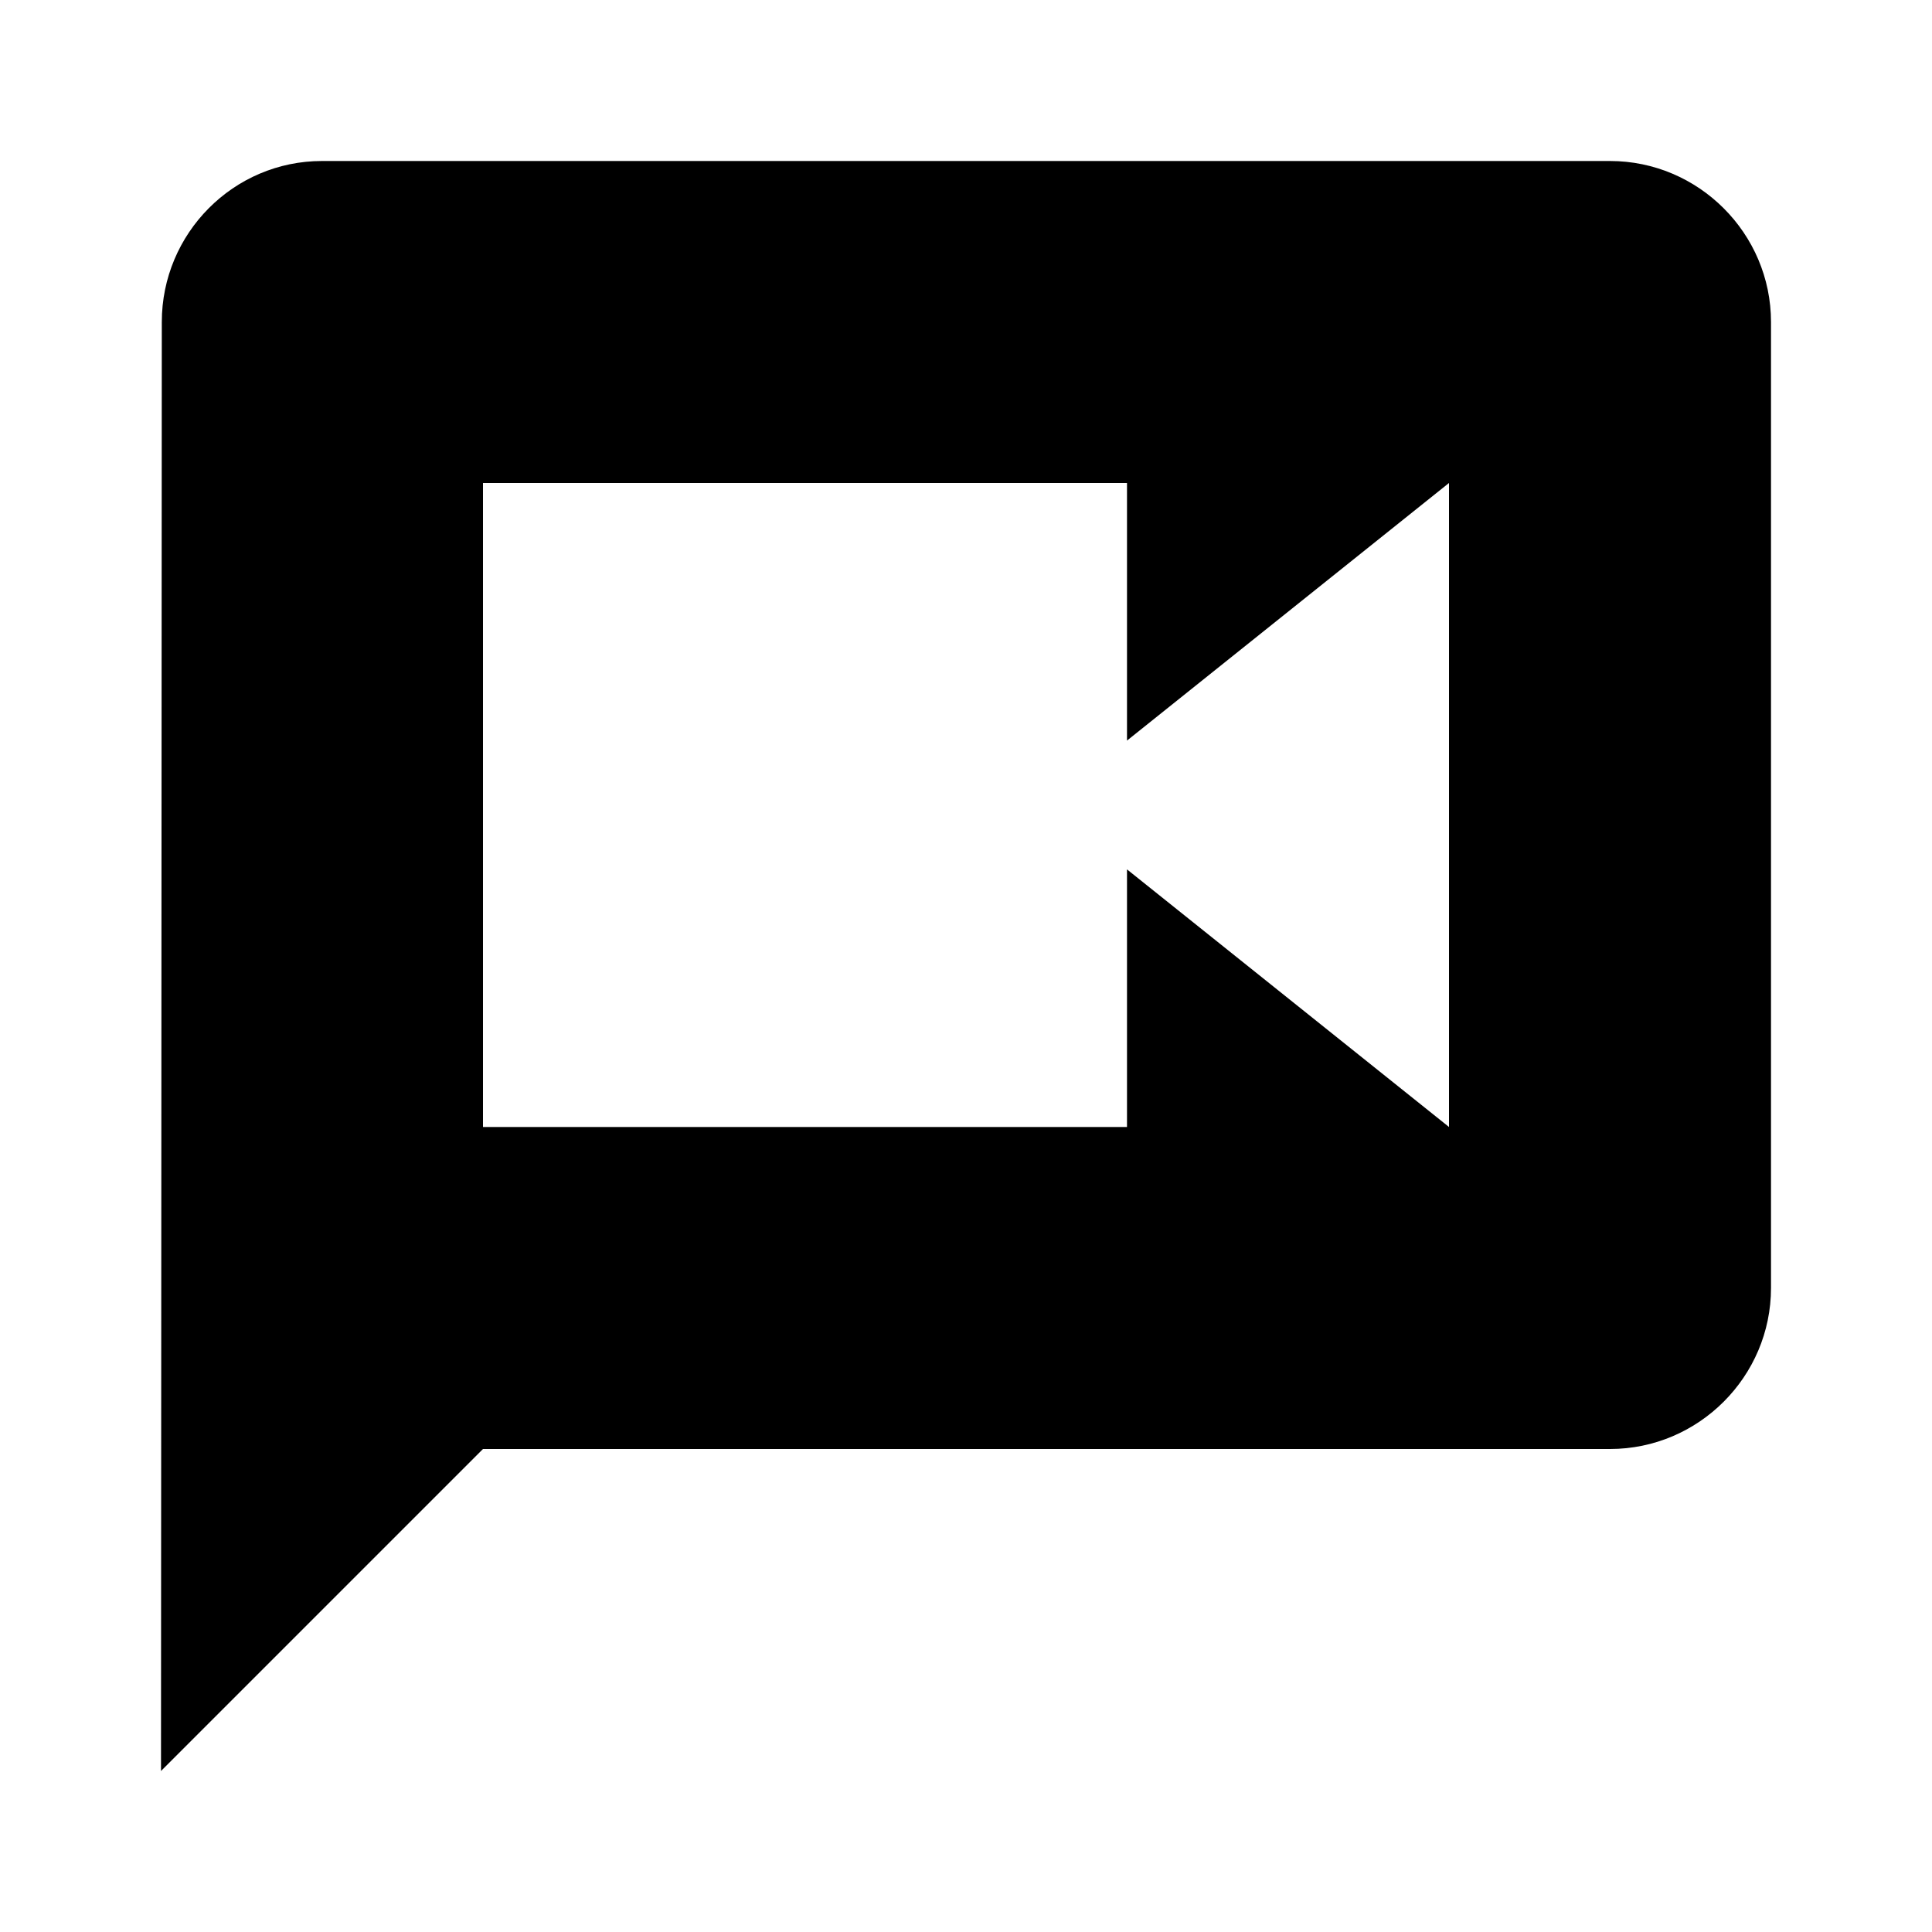
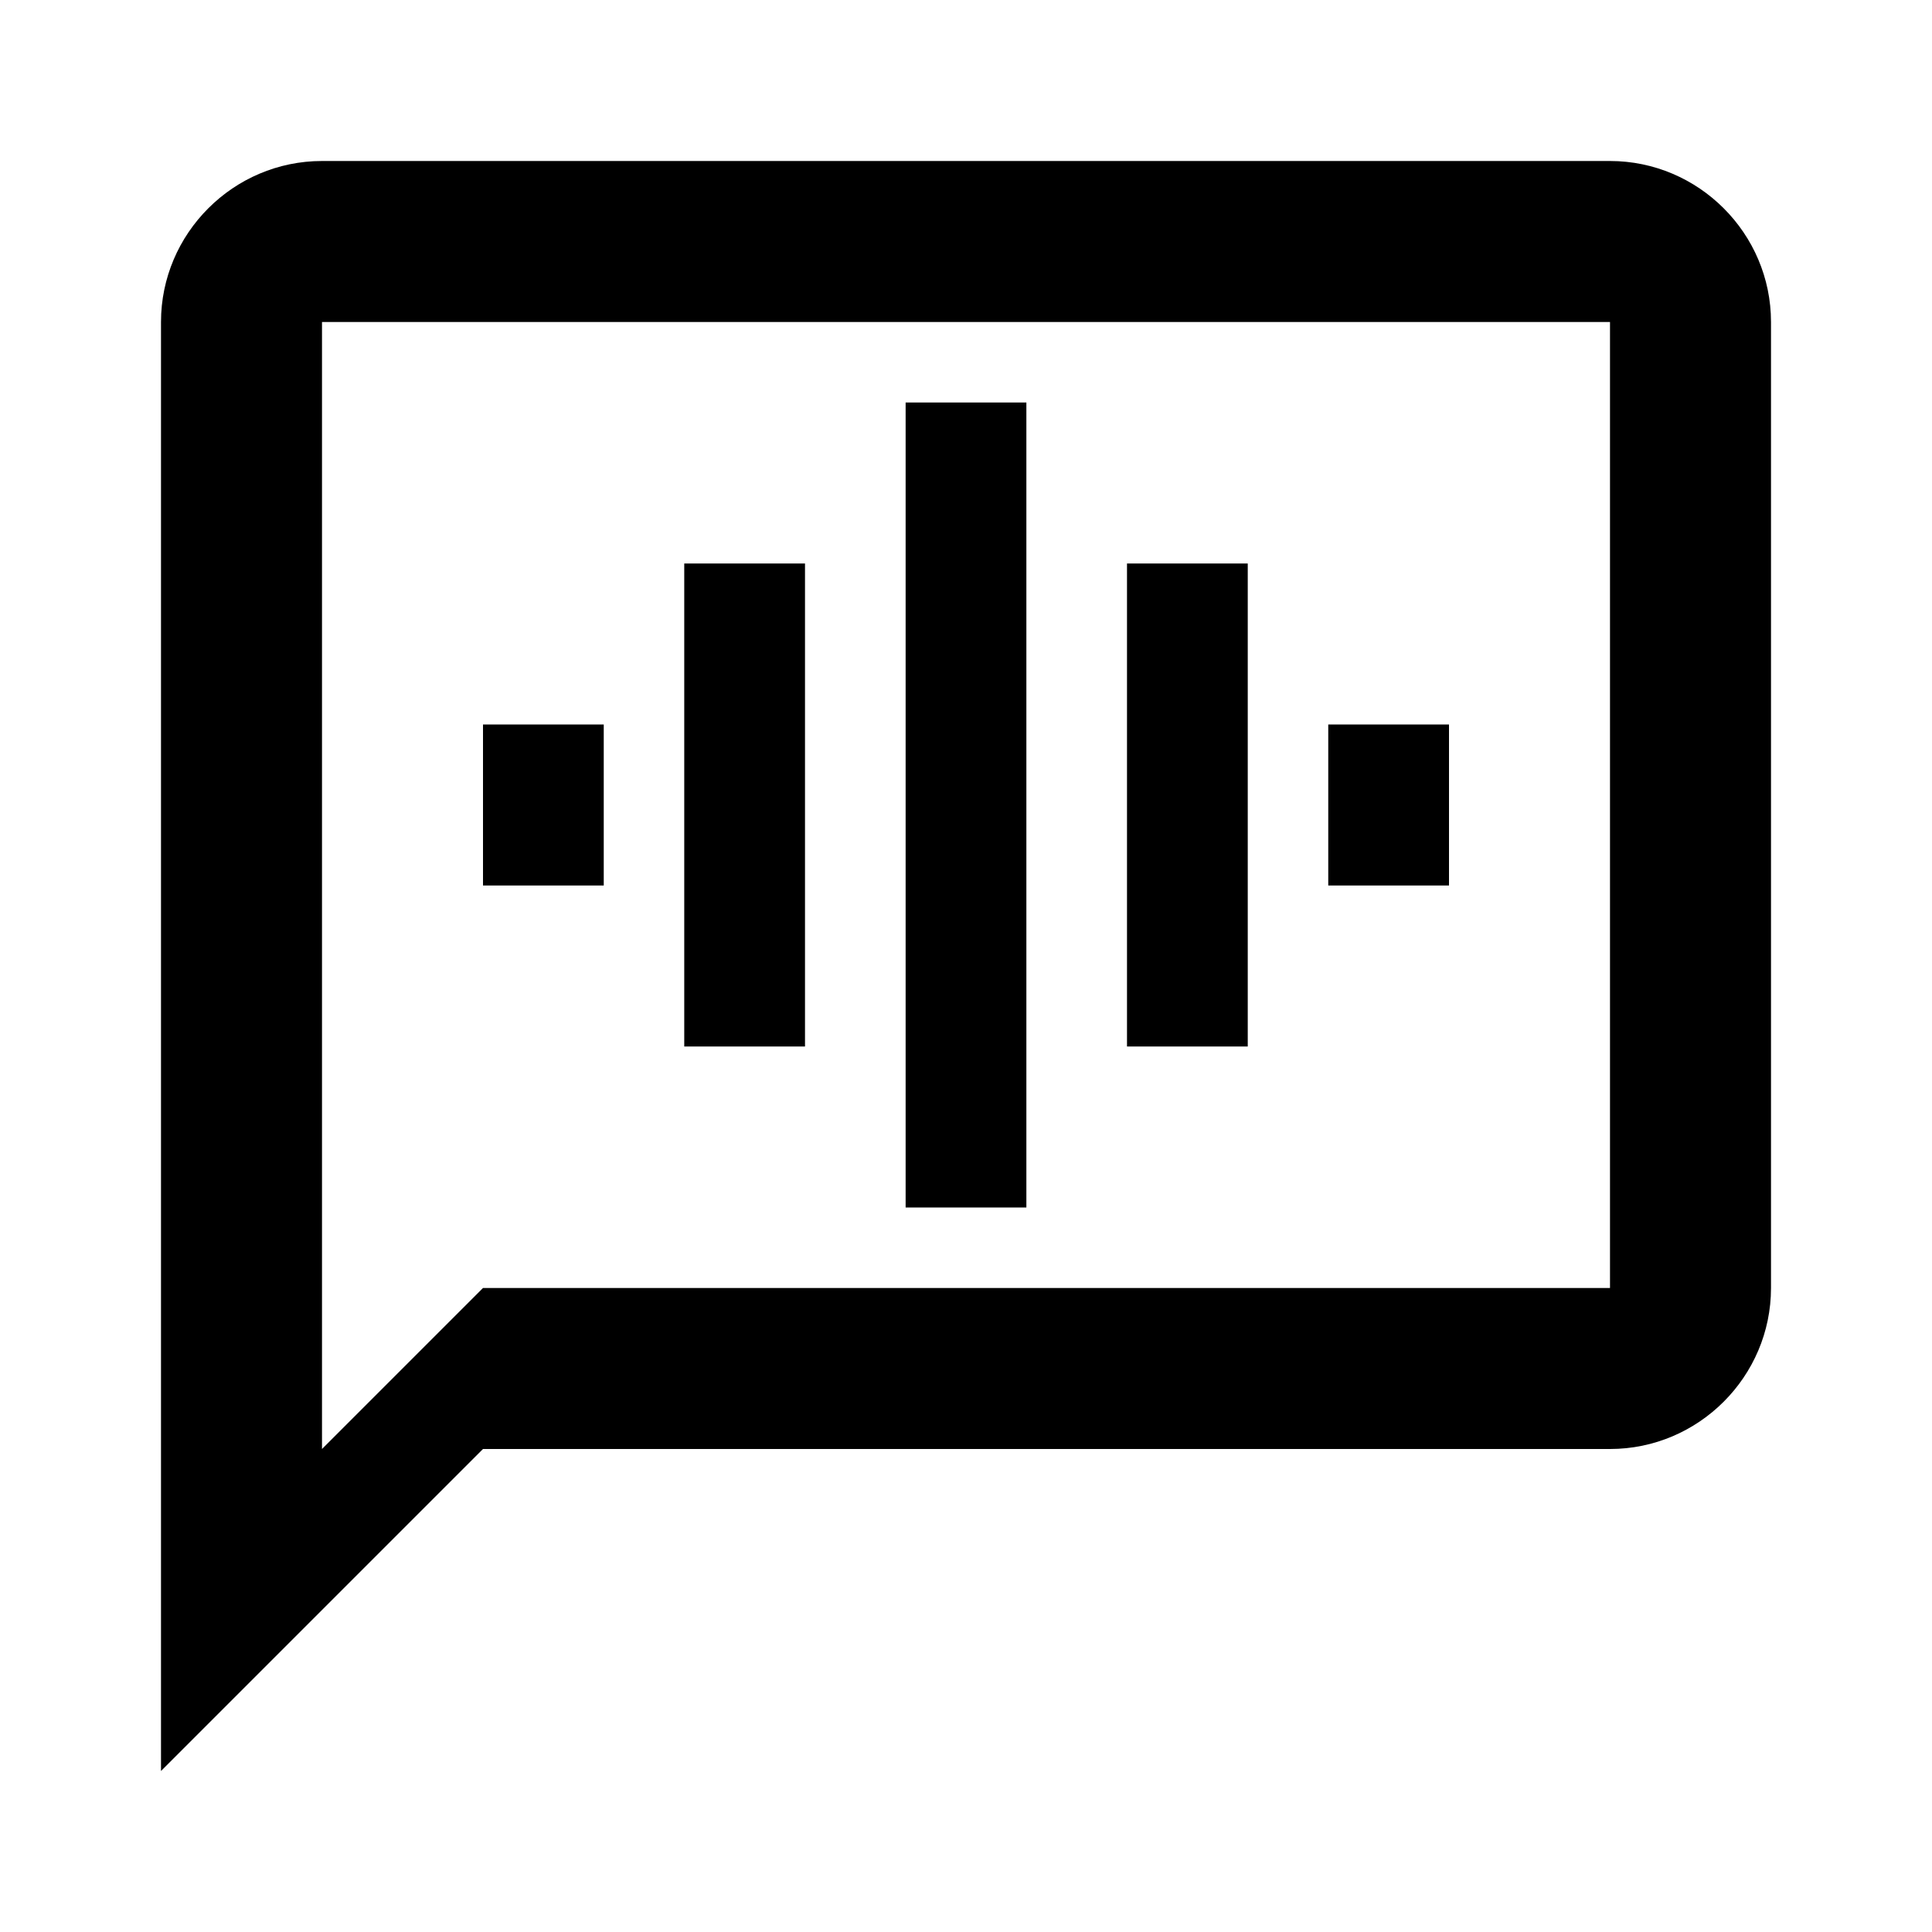
<svg xmlns="http://www.w3.org/2000/svg" width="24" height="24" viewBox="0 0 24 24">
-   <path d="M20 2H4c-1.1 0-1.99.9-1.99 2L2 22l4-4h14c1.1 0 2-.9 2-2V4c0-1.1-.9-2-2-2zm-2 12-4-3.2V14H6V6h8v3.2L18 6v8z" />
+   <path d="M20 2H4c-1.1 0-2 .9-2 2v18l4-4h14c1.1 0 2-.9 2-2V4c0-1.1-.9-2-2-2zm0 14H6l-2 2V4h16v12z" />
+   <path d="M11.25 5h1.5v10h-1.5zM8.5 7H10v6H8.5zM6 9h1.5v2H6zm8-2h1.5v6H14zm2.5 2H18v2h-1.5z" />
</svg>
